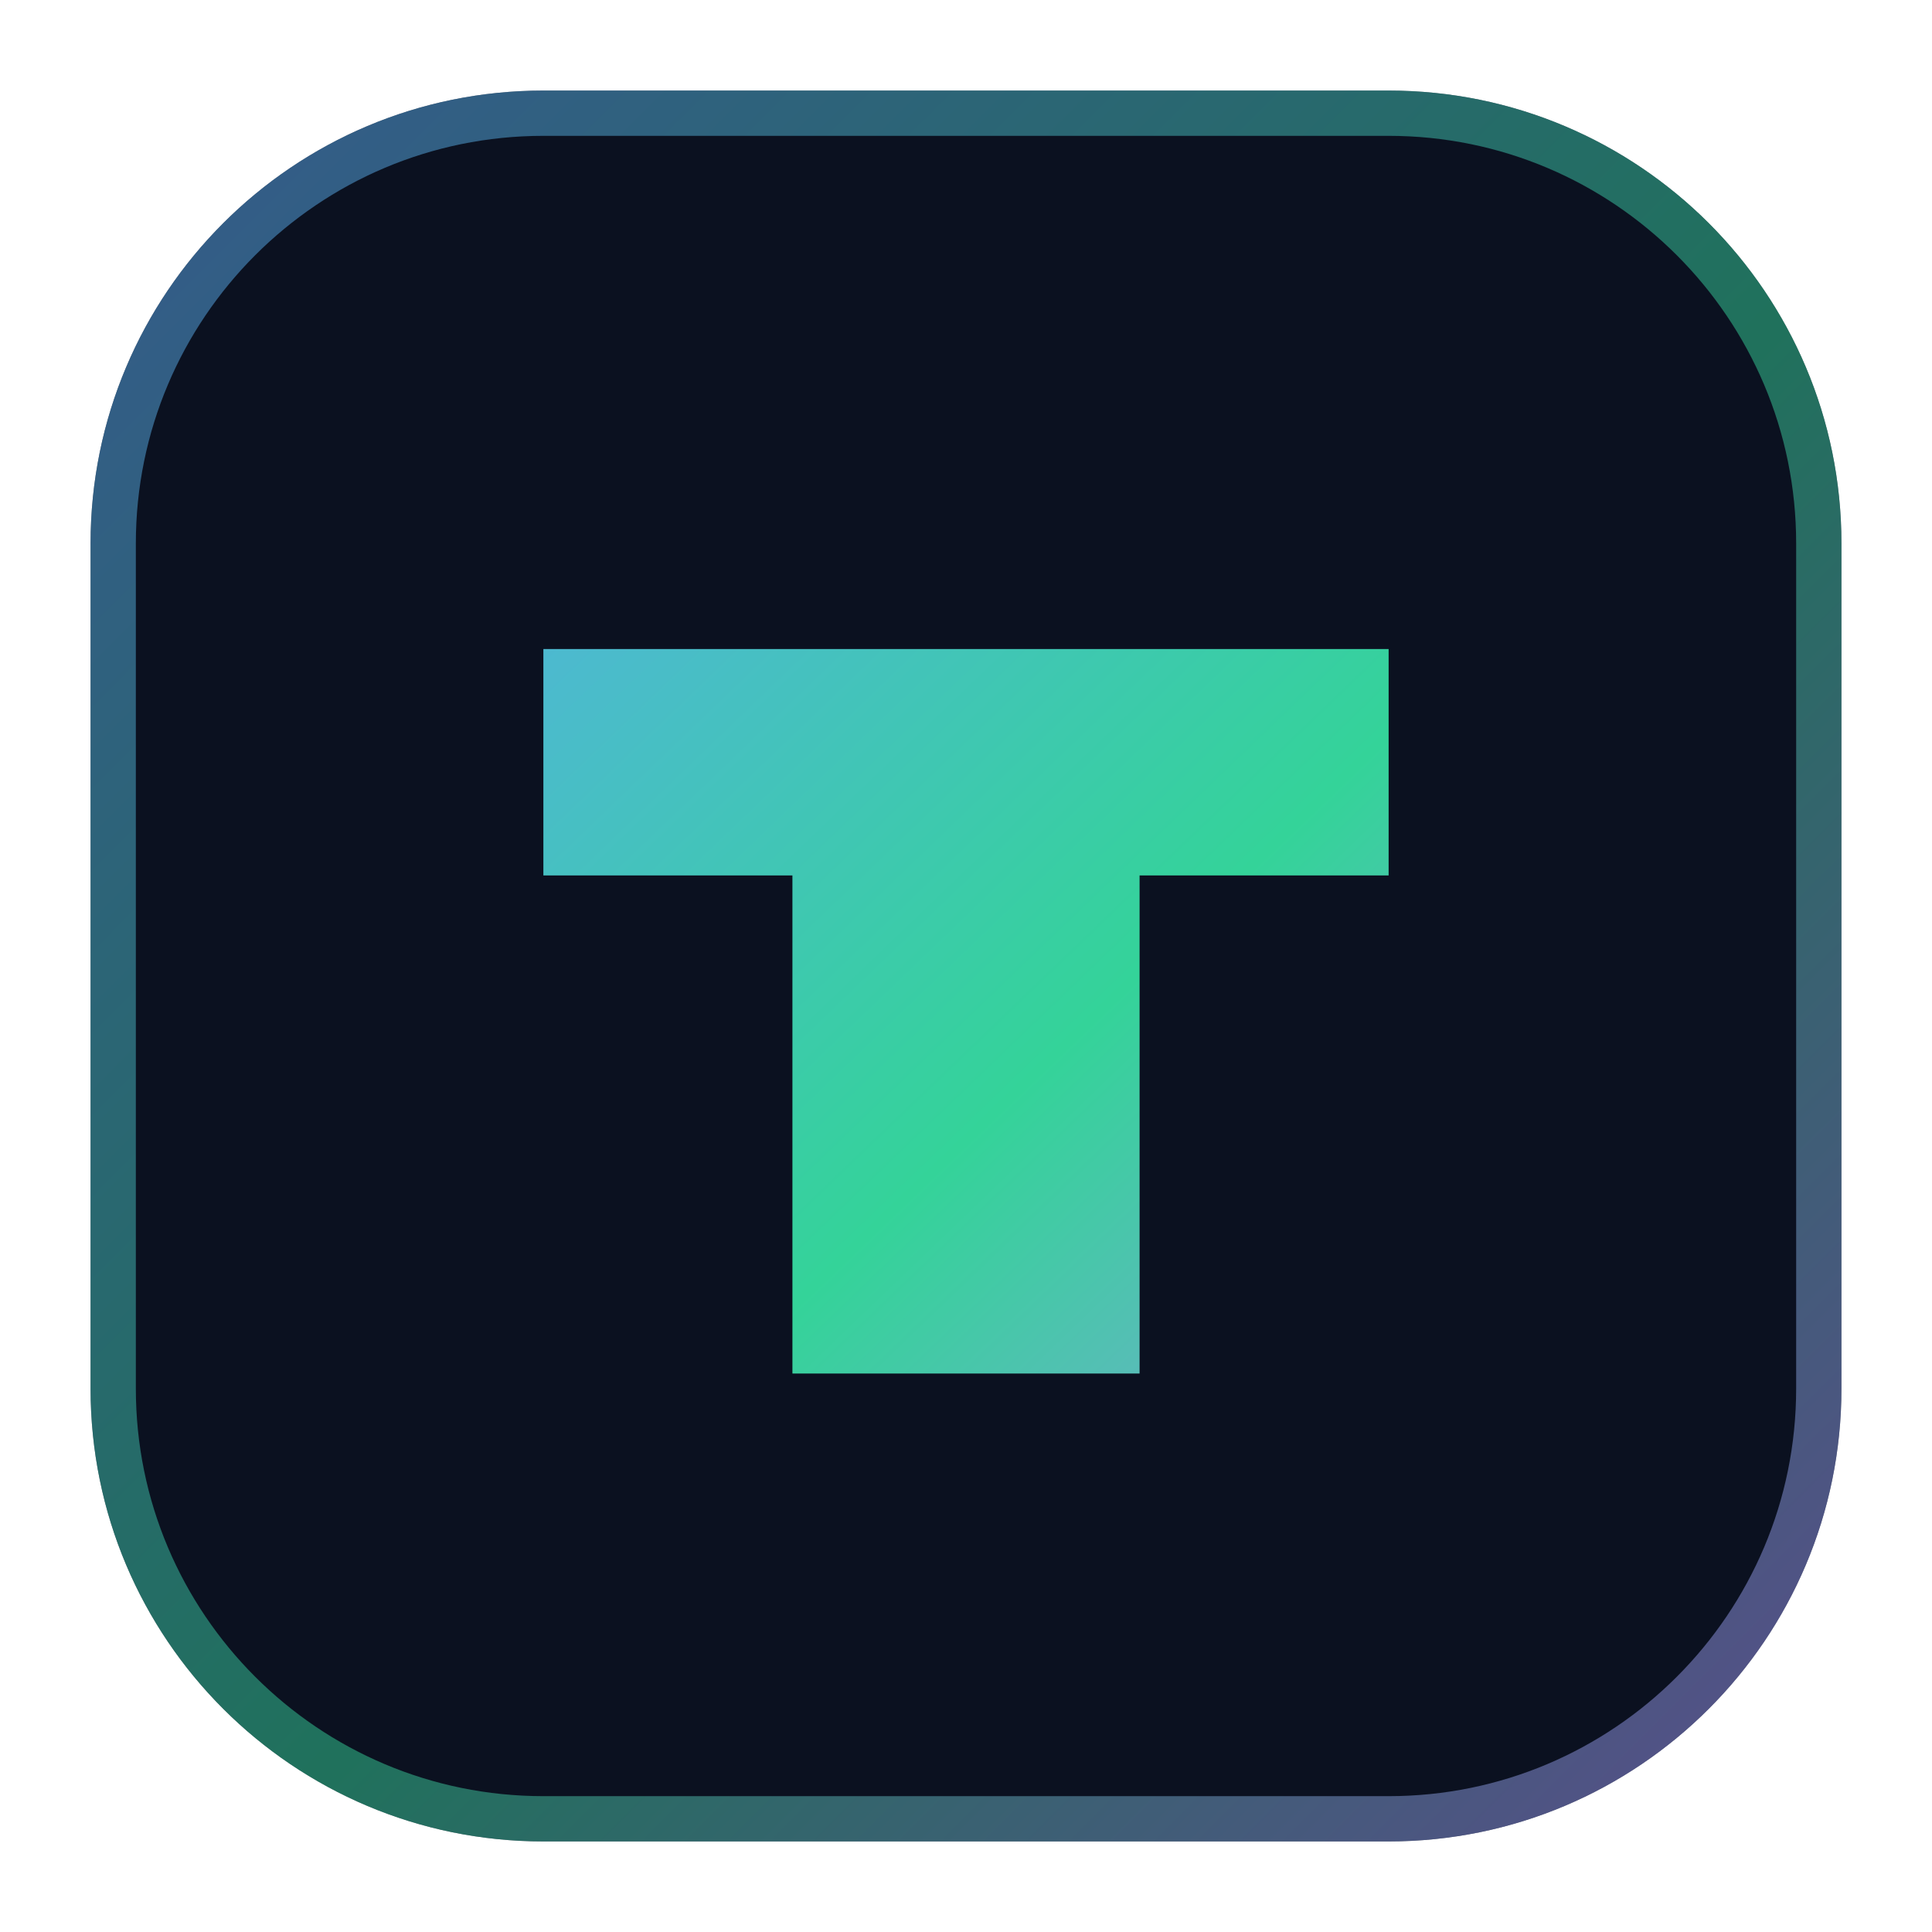
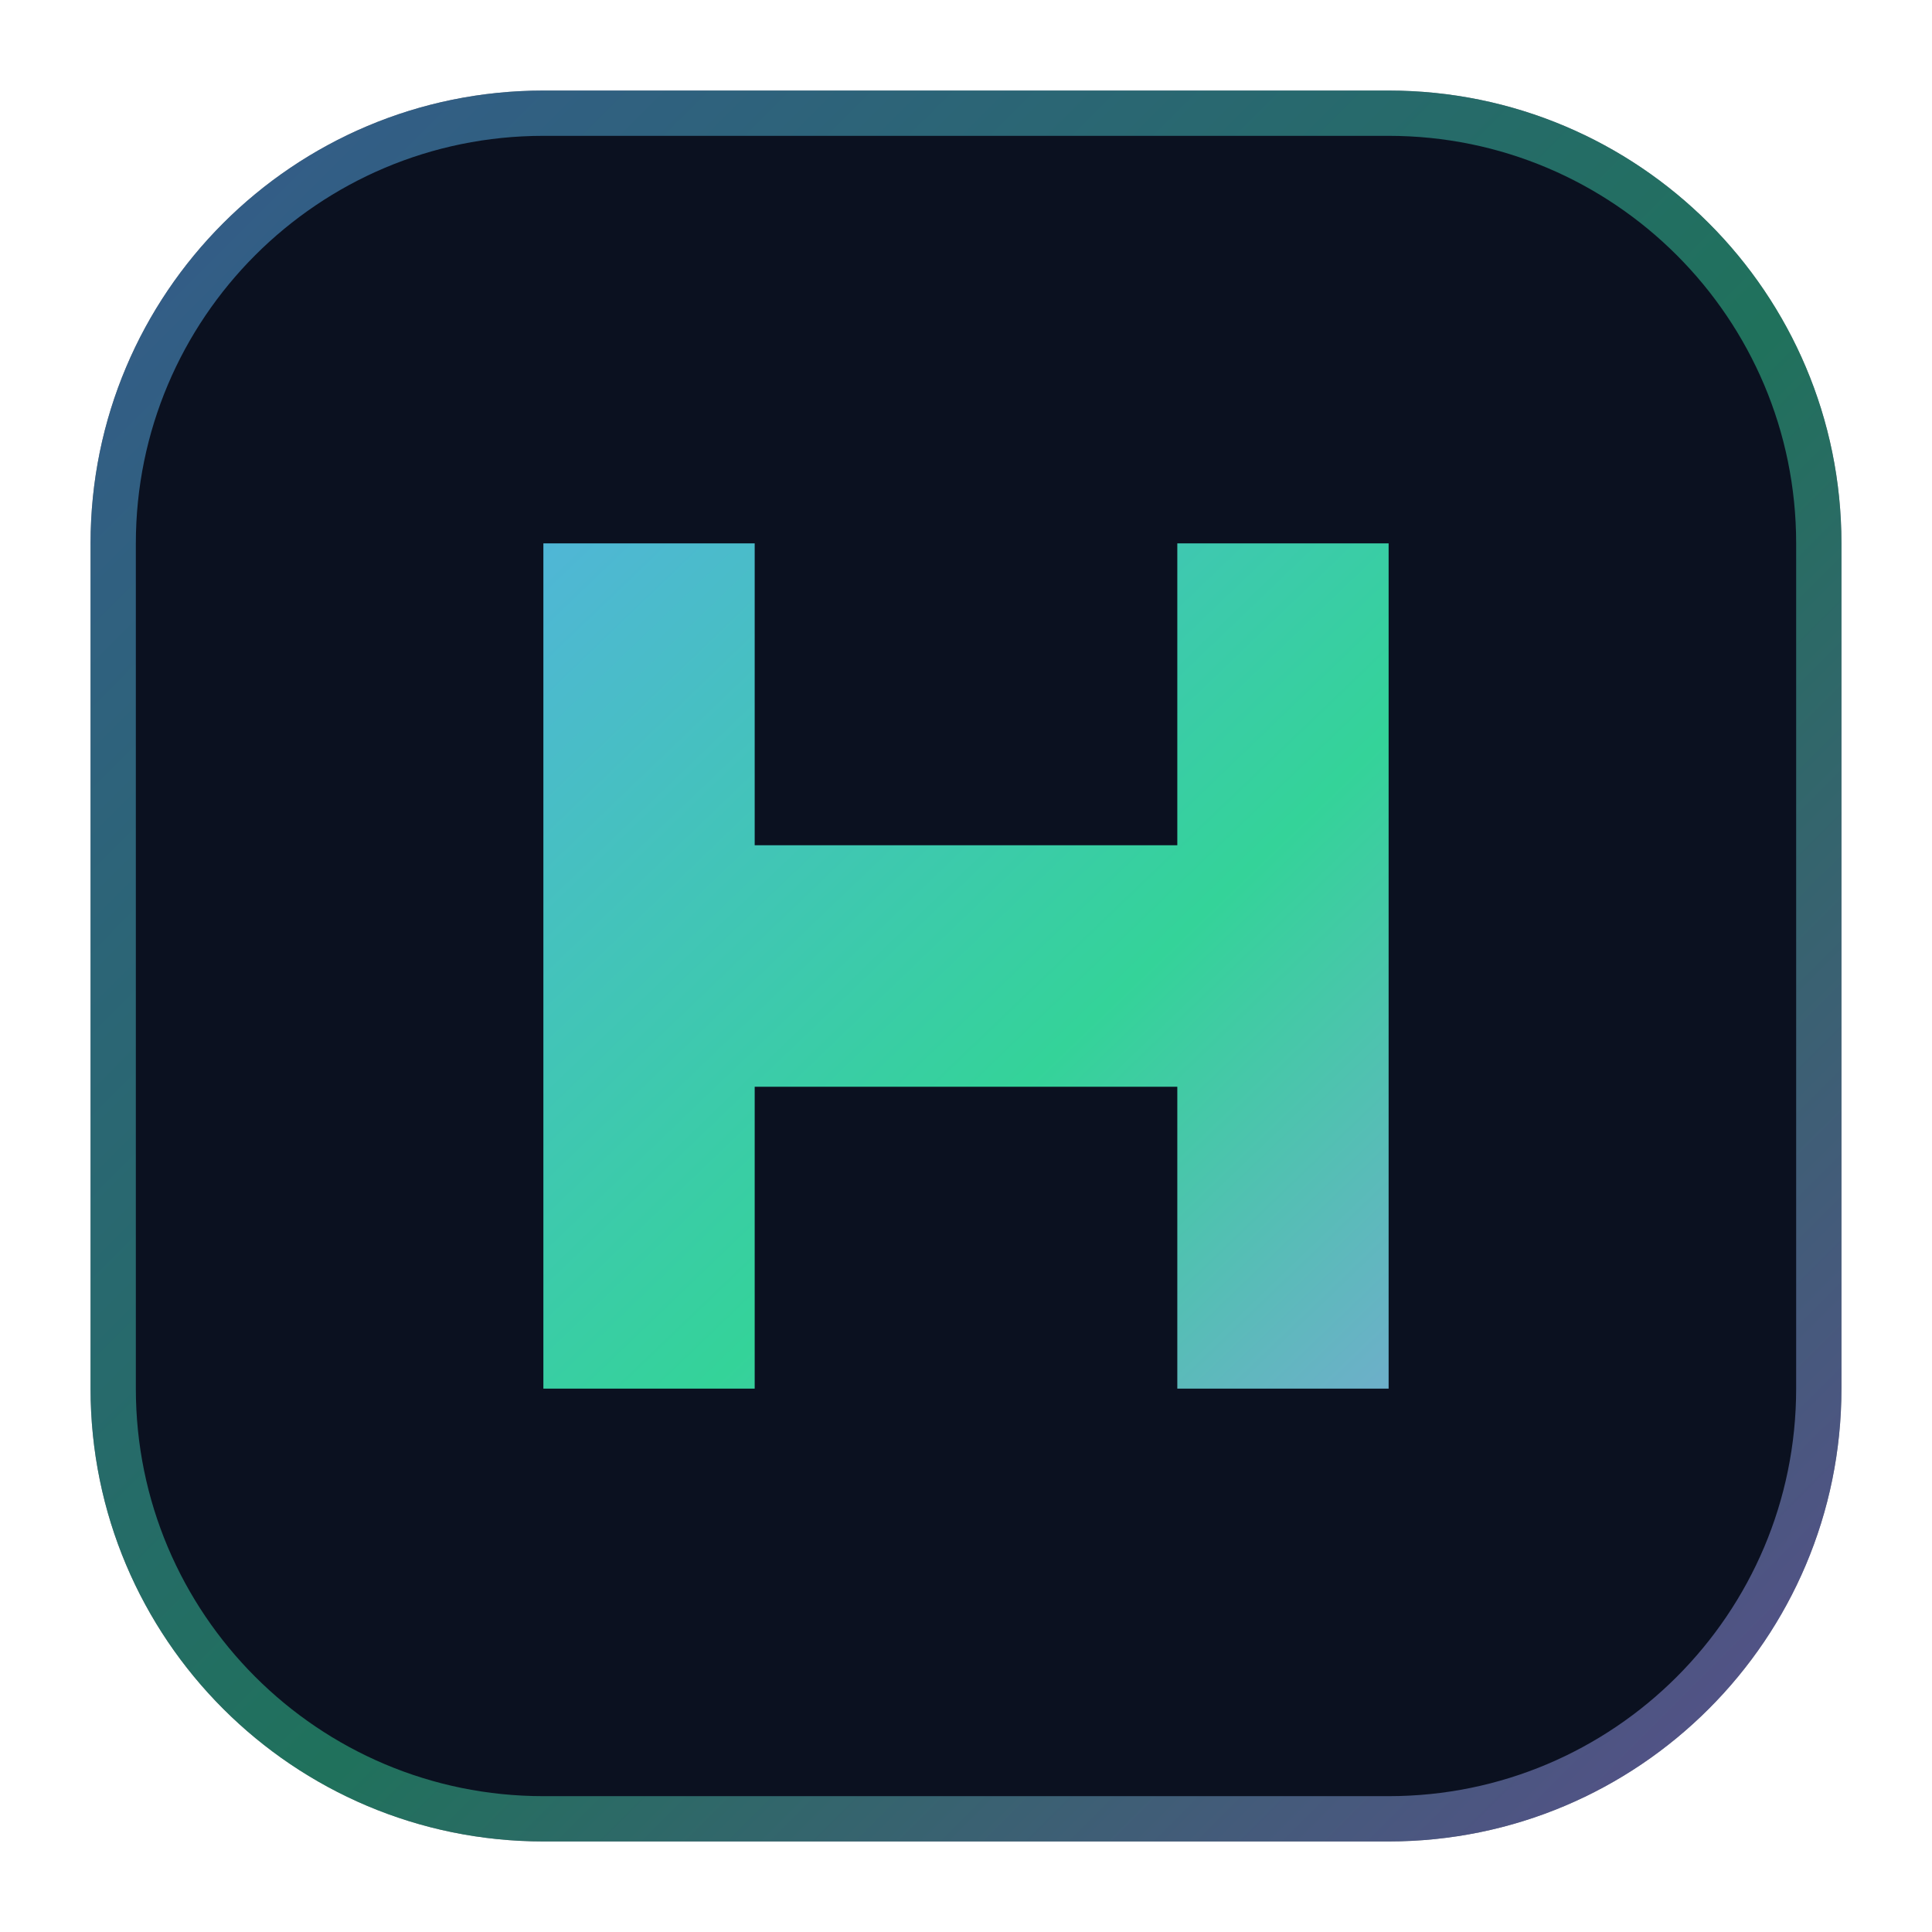
- <svg xmlns="http://www.w3.org/2000/svg" width="64" height="64" viewBox="0 0 64 64" fill="none" role="img" aria-label="Muhammad Talha Waseem">
+ <svg xmlns="http://www.w3.org/2000/svg" width="64" height="64" viewBox="0 0 64 64" fill="none" role="img" aria-label="Hammad Zahid">
  <defs>
    <linearGradient id="brand" x1="8" y1="8" x2="56" y2="58" gradientUnits="userSpaceOnUse">
      <stop offset="0" stop-color="#60a5fa" />
      <stop offset="0.55" stop-color="#34d399" />
      <stop offset="1" stop-color="#a78bfa" />
    </linearGradient>
    <linearGradient id="ring" x1="4" y1="4" x2="60" y2="60" gradientUnits="userSpaceOnUse">
      <stop offset="0" stop-color="#60a5fa" stop-opacity="0.9" />
      <stop offset="0.55" stop-color="#34d399" stop-opacity="0.9" />
      <stop offset="1" stop-color="#a78bfa" stop-opacity="0.9" />
    </linearGradient>
  </defs>
  <rect x="3" y="3" width="58" height="58" rx="15" fill="#0b1120" />
  <rect x="3.75" y="3.75" width="56.5" height="56.5" rx="14.25" fill="none" stroke="url(#ring)" stroke-width="1.5" stroke-opacity="0.55" />
-   <path d="M18 21.5 H46 V29 H37.75 V45.5 H26.25 V29 H18 Z" fill="url(#brand)" />
+   <path d="M18 18 H25 V28 H39 V18 H46 V46 H39 V36 H25 V46 H18 Z" fill="url(#brand)" />
</svg>
